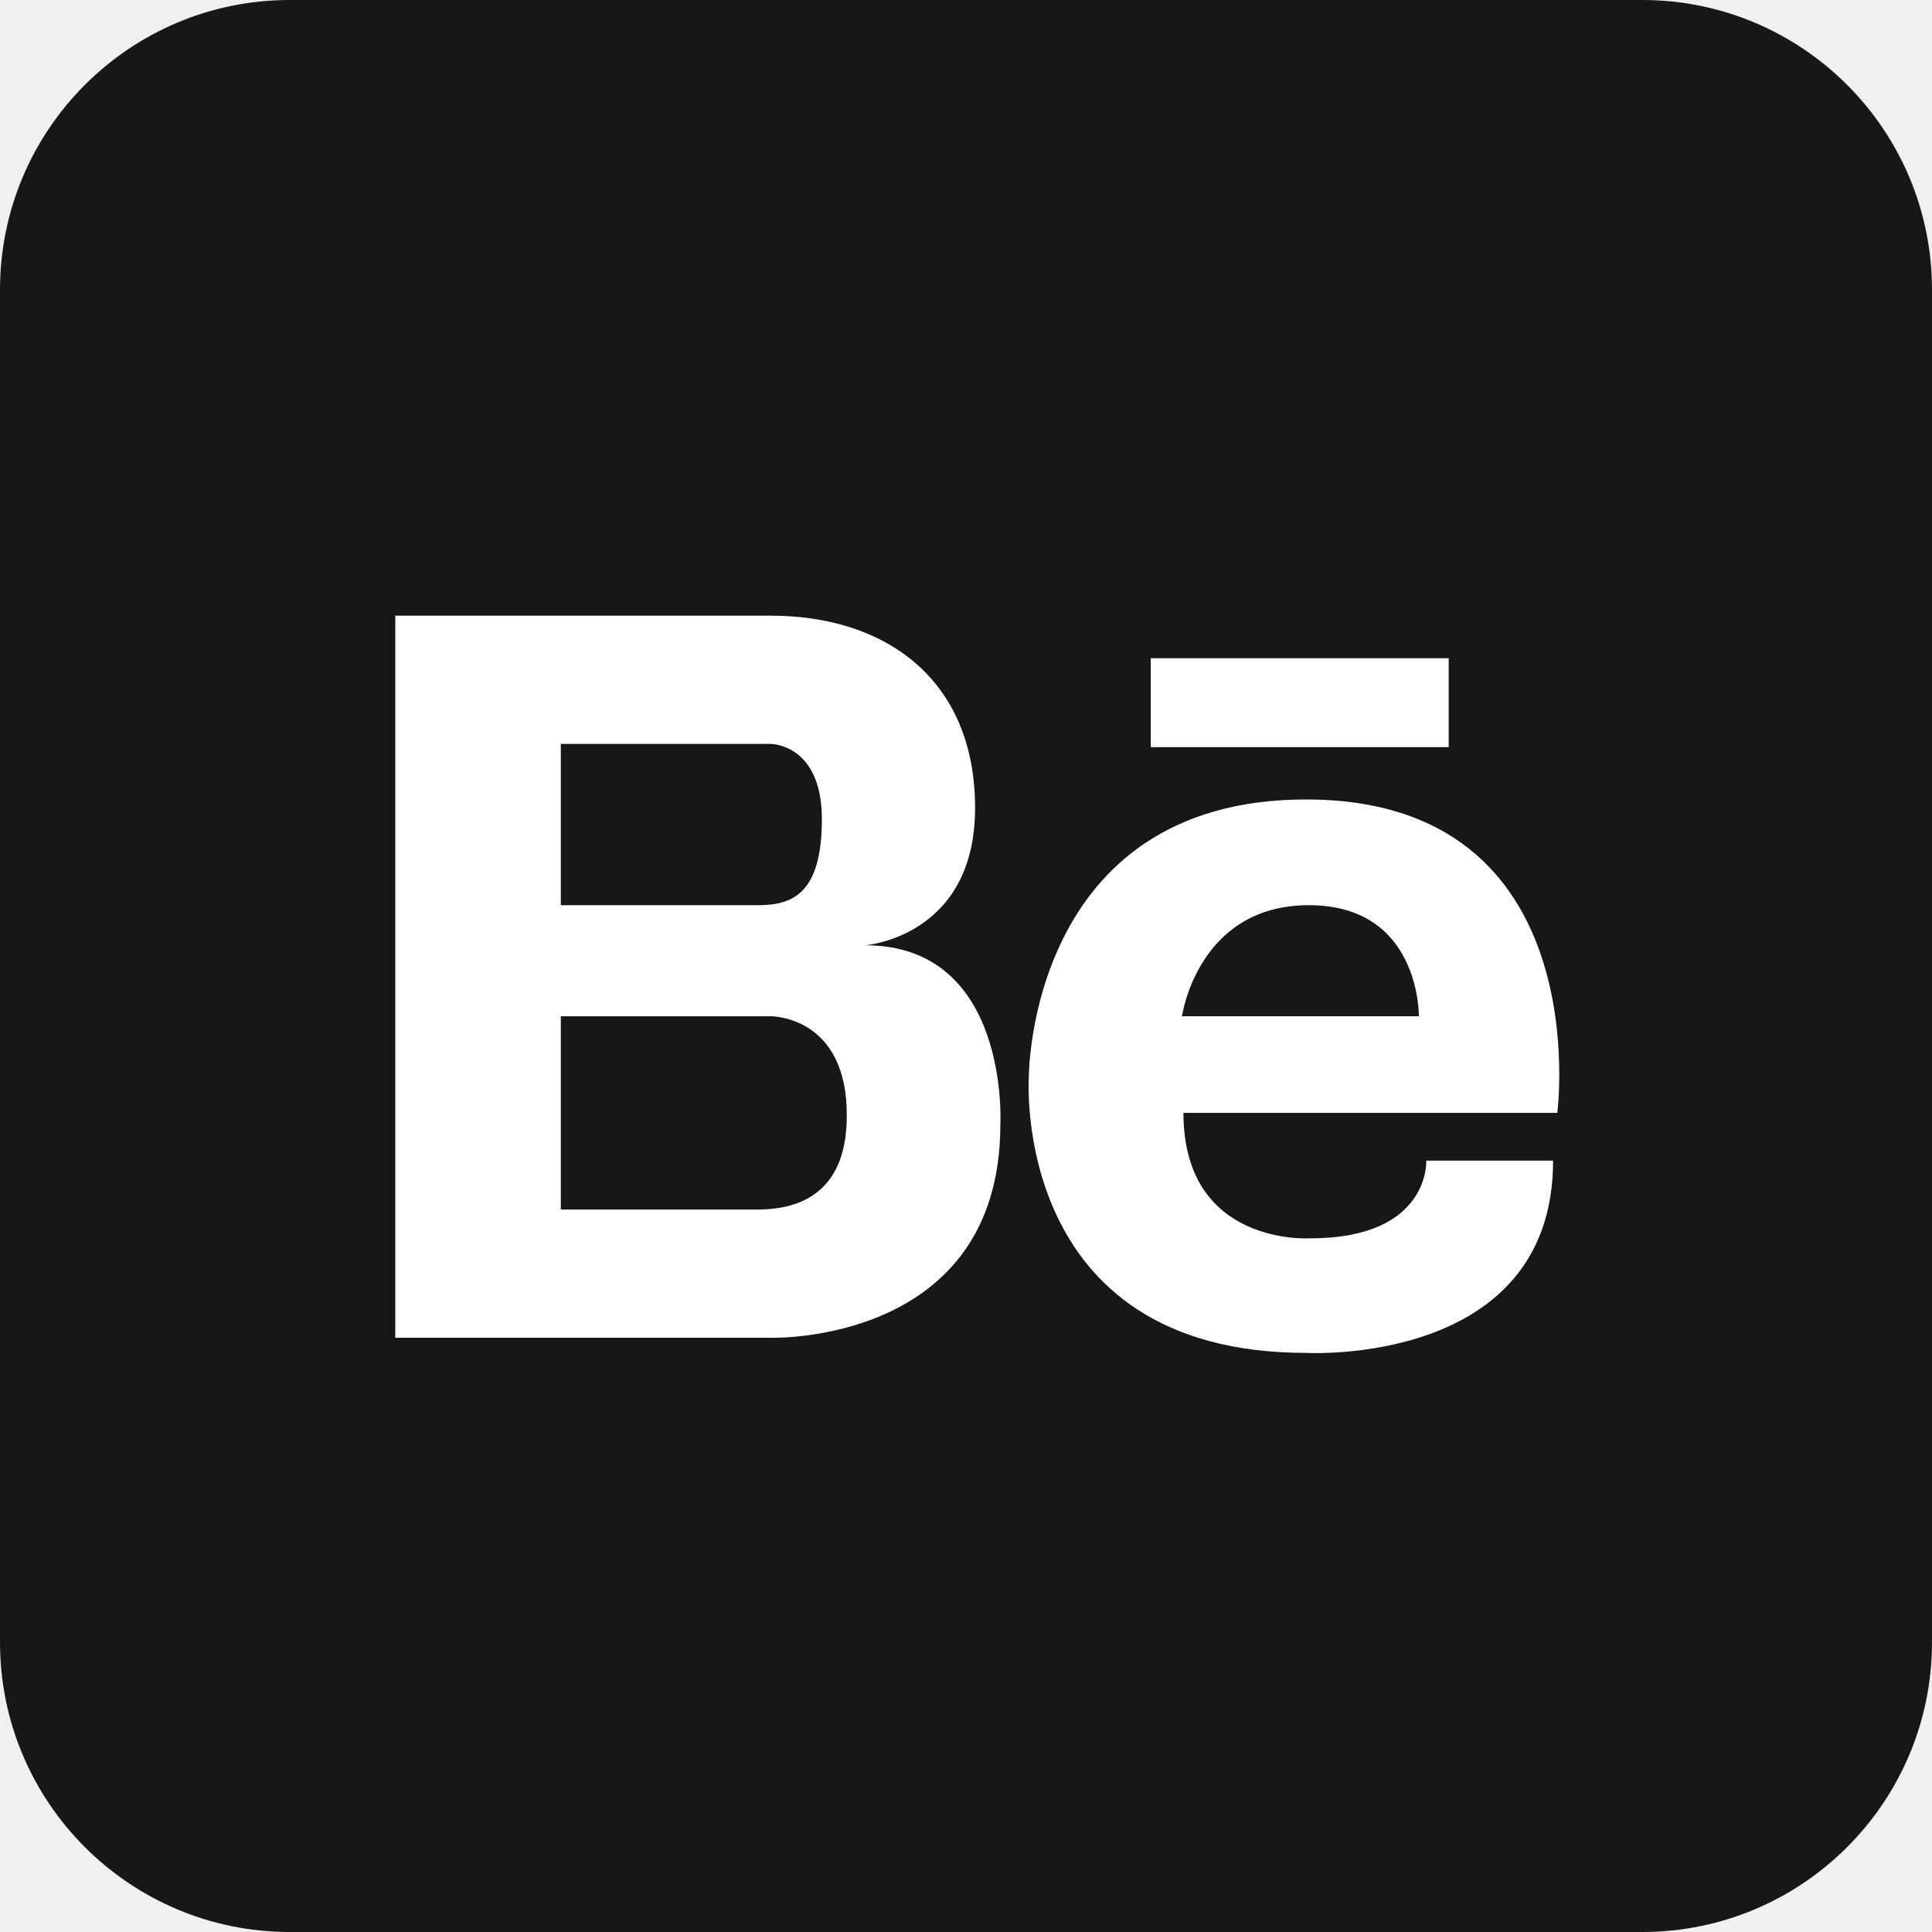
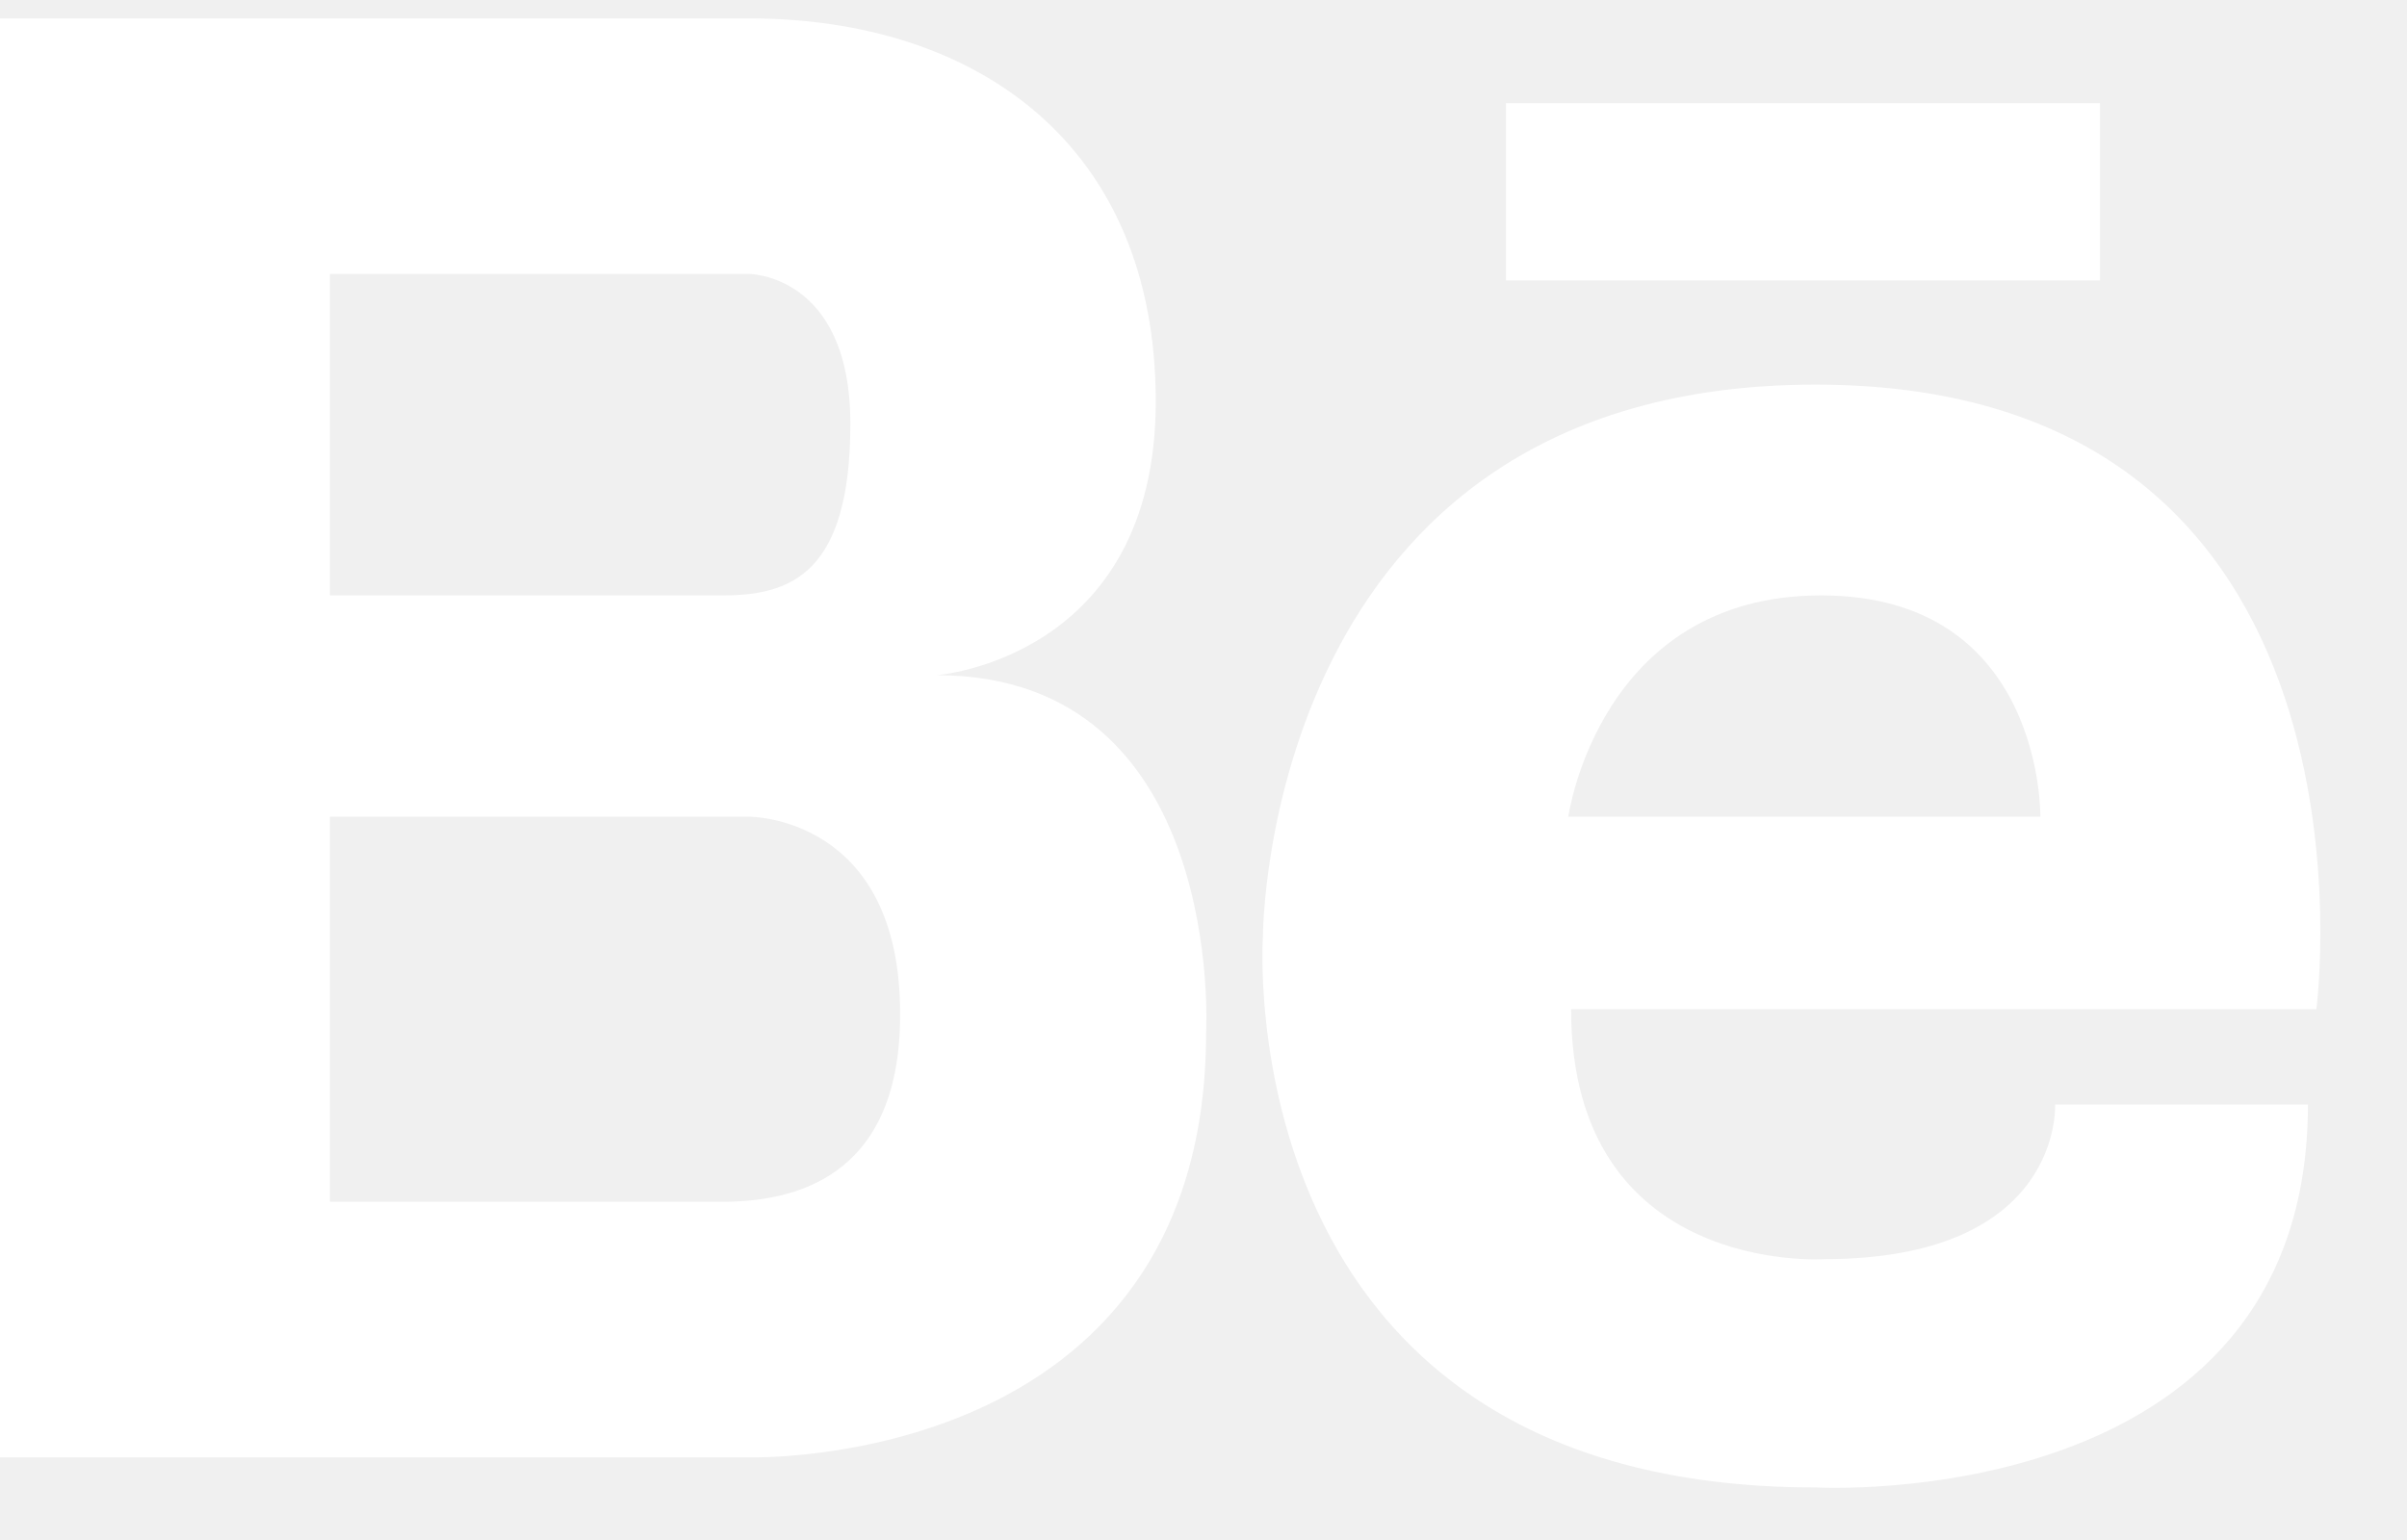
- <svg xmlns="http://www.w3.org/2000/svg" width="40" height="40" viewBox="0 0 40 40" fill="none">
-   <path d="M34 0H6C2.686 0 0 2.686 0 6V34C0 37.314 2.686 40 6 40H34C37.314 40 40 37.314 40 34V6C40 2.686 37.314 0 34 0Z" fill="#171717" />
-   <path d="M27.041 16.552C21.308 16.552 21.301 22.262 21.301 22.292C21.301 22.292 20.908 28.01 27.041 28.01C27.041 28.01 32.155 28.301 32.155 24.03H29.529C29.529 24.03 29.616 25.638 27.128 25.638C27.128 25.638 24.502 25.813 24.502 23.041H32.242C32.242 23.041 33.094 16.552 27.041 16.552ZM24.472 21.04C24.472 21.04 24.793 18.741 27.099 18.741C29.413 18.741 29.376 21.04 29.376 21.04H24.472ZM17.911 19.571C17.911 19.571 20.188 19.404 20.188 16.726C20.188 14.057 18.326 12.747 15.961 12.747H8.184V27.697H15.96C15.96 27.697 20.711 27.843 20.711 23.281C20.712 23.281 20.915 19.571 17.911 19.571ZM11.611 15.402H15.961C15.961 15.402 17.016 15.402 17.016 16.959C17.016 18.515 16.397 18.741 15.692 18.741H11.611V15.402ZM15.743 25.042H11.611V21.041H15.961C15.961 21.041 17.54 21.026 17.532 23.099C17.532 24.846 16.361 25.027 15.743 25.042ZM23.825 13.628V15.469H29.994V13.628H23.825Z" fill="white" />
+ <svg xmlns="http://www.w3.org/2000/svg" width="25" height="16" viewBox="0 0 25 16" fill="none">
+   <path d="M18.857 3.996C13.124 3.996 13.117 9.707 13.117 9.736C13.117 9.736 12.724 15.454 18.857 15.454C18.857 15.454 23.971 15.745 23.971 11.475H21.345C21.345 11.475 21.432 13.082 18.944 13.082C18.944 13.082 16.318 13.257 16.318 10.485H24.059C24.059 10.485 24.91 3.996 18.857 3.996ZM16.289 8.485C16.289 8.485 16.609 6.186 18.915 6.186C21.229 6.186 21.192 8.485 21.192 8.485H16.289ZM9.727 7.015C9.727 7.015 12.004 6.848 12.004 4.171C12.004 1.501 10.142 0.191 7.777 0.191H0V15.141H7.777C7.777 15.141 12.527 15.287 12.527 10.726C12.528 10.726 12.732 7.015 9.727 7.015ZM3.427 2.846H7.777C7.777 2.846 8.832 2.846 8.832 4.403C8.832 5.96 8.214 6.186 7.508 6.186H3.427V2.846ZM7.559 12.486H3.427V8.485H7.777C7.777 8.485 9.356 8.47 9.349 10.544C9.349 12.29 8.178 12.472 7.559 12.486ZM15.641 1.072V2.913H21.811V1.072H15.641Z" fill="white" />
</svg>
